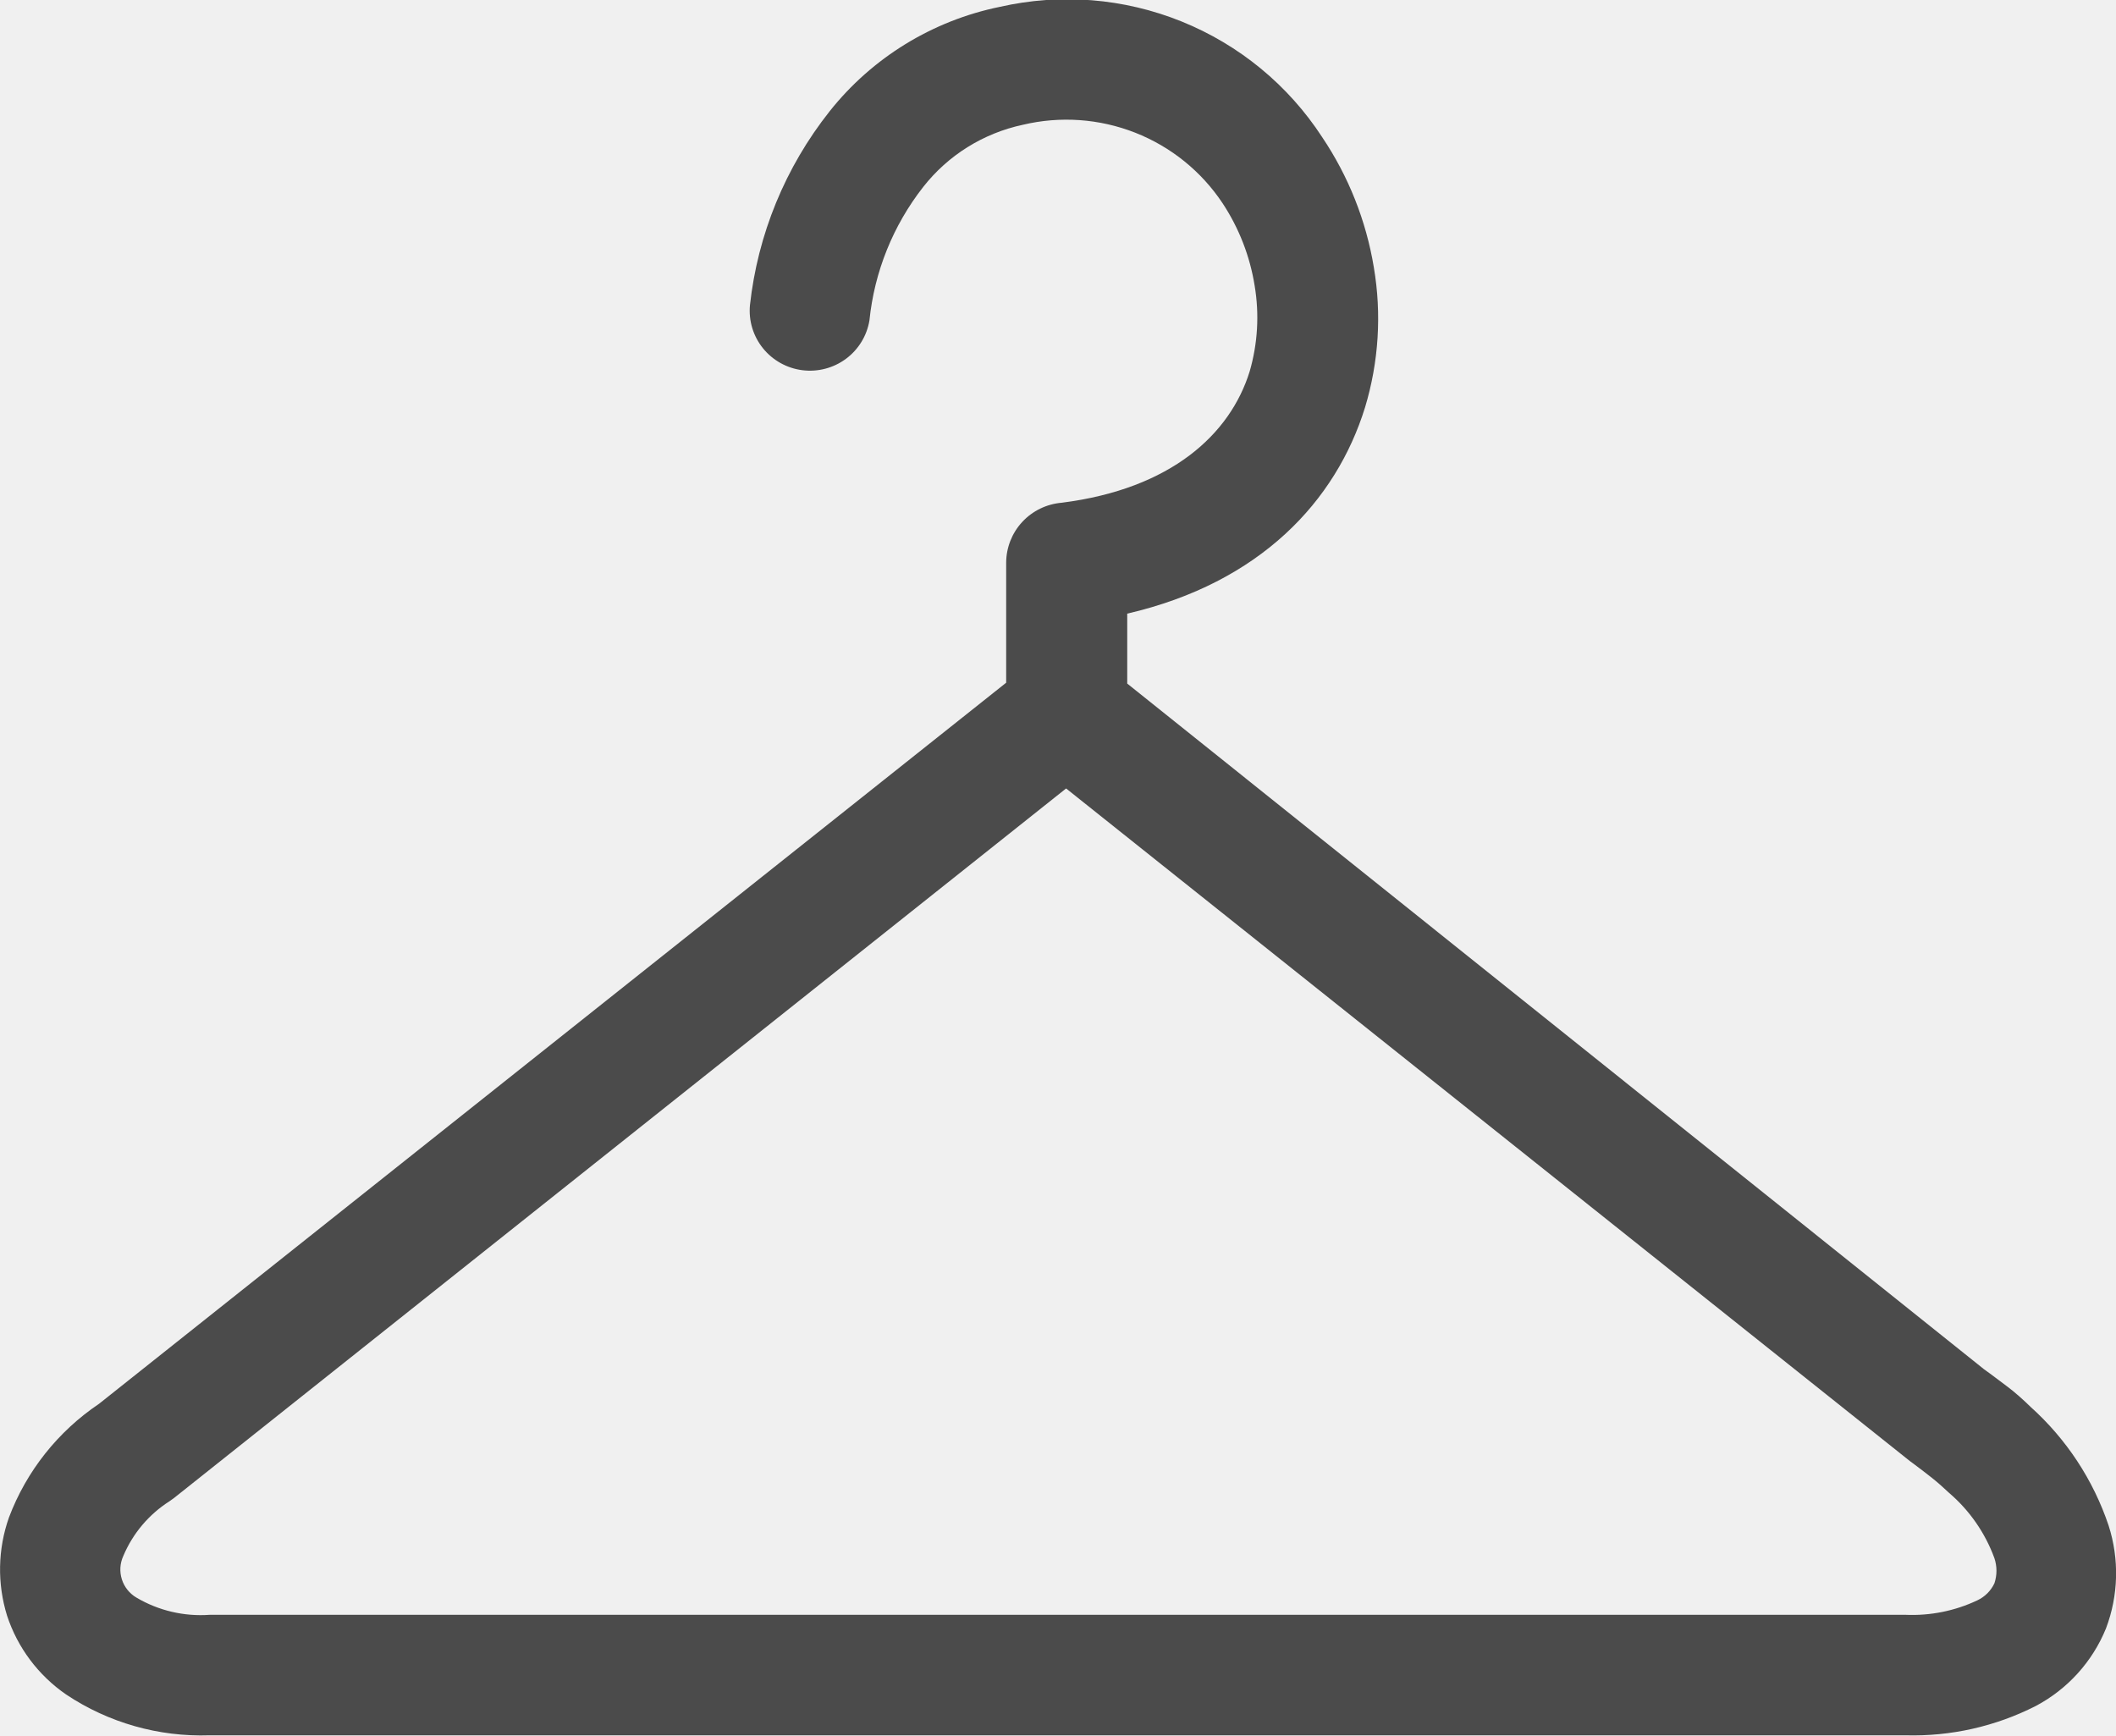
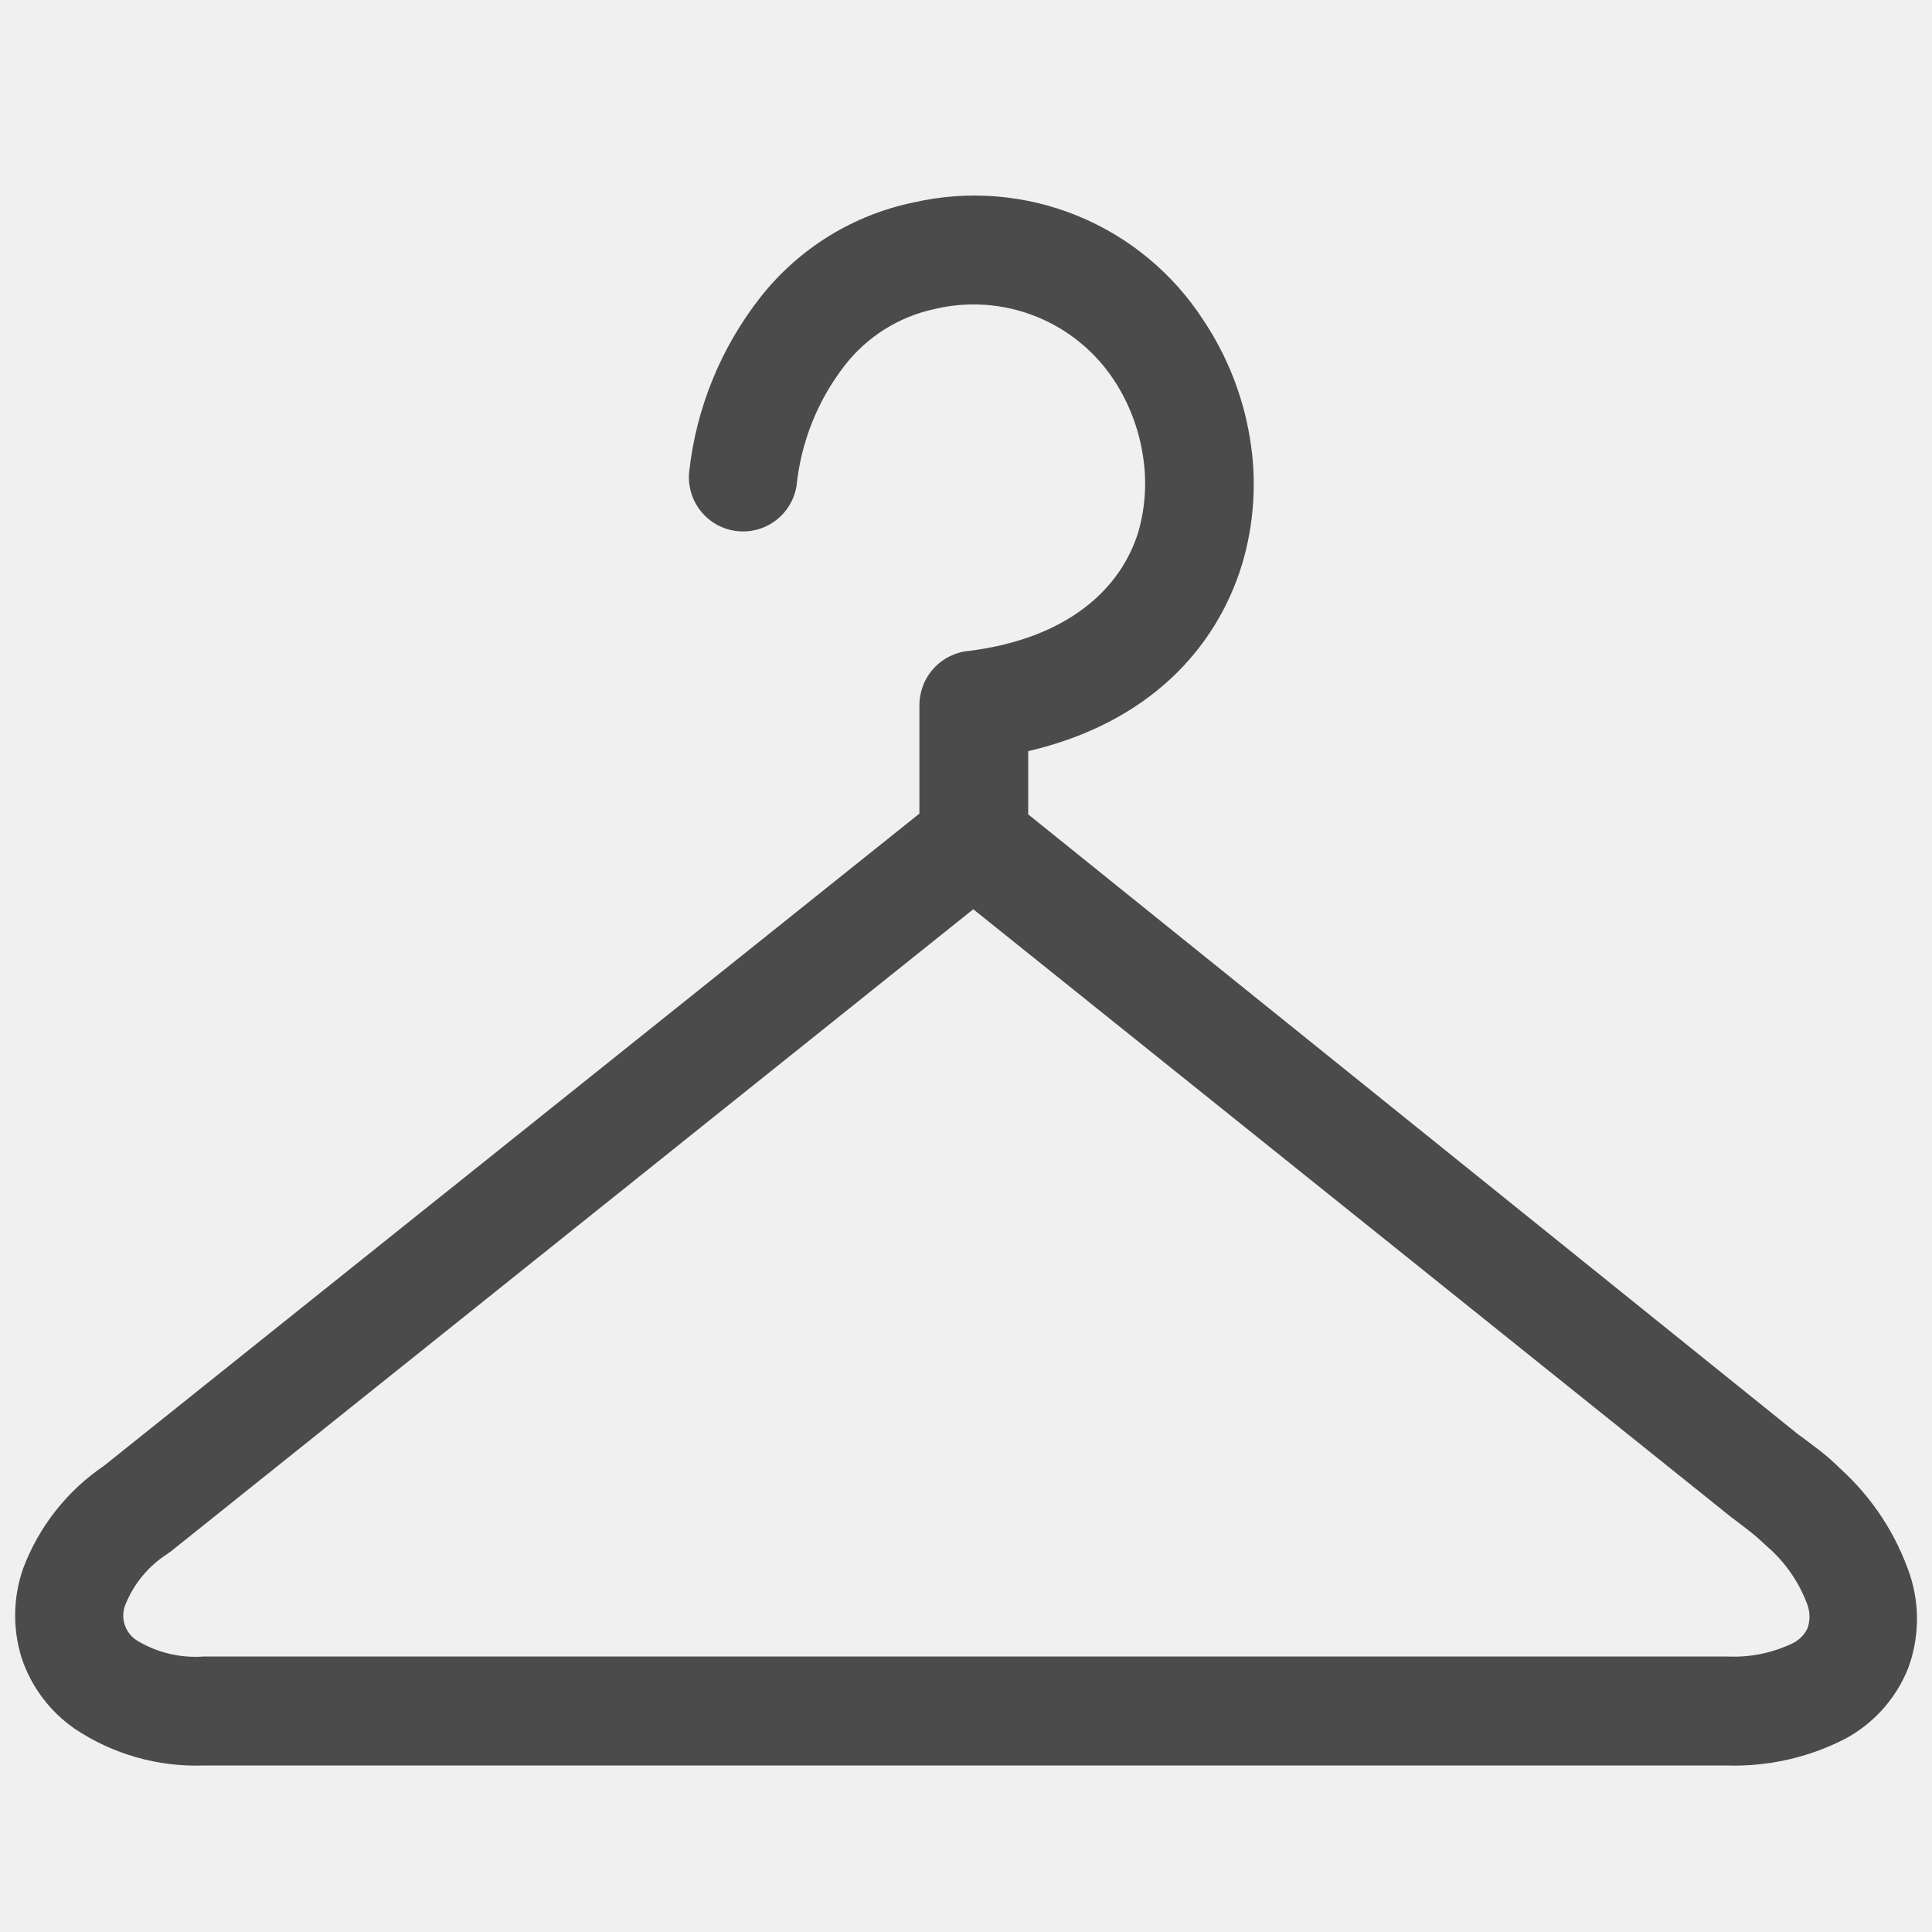
- <svg xmlns="http://www.w3.org/2000/svg" width="128" height="105" viewBox="0 0 128 105" fill="none">
-   <g clip-path="url(#clip0_290_44)">
-     <path d="M64.49 47.694L10.521 90.619L10.26 90.806C9.009 91.602 8.031 92.759 7.458 94.124C7.254 94.568 7.224 95.072 7.372 95.537C7.52 96.003 7.837 96.397 8.26 96.643C9.595 97.43 11.14 97.792 12.688 97.68H114.937H115.271C116.765 97.745 118.252 97.446 119.604 96.809C120.063 96.596 120.432 96.229 120.646 95.772C120.81 95.281 120.81 94.75 120.646 94.258C120.088 92.73 119.145 91.369 117.906 90.308C117.552 89.976 117.219 89.676 116.865 89.396C116.51 89.116 116.094 88.794 115.687 88.494L115.531 88.38L64.49 47.694ZM5.99 84.917L60.865 41.297V34.039C60.867 33.125 61.214 32.244 61.837 31.572C62.46 30.9 63.313 30.486 64.229 30.41C70.854 29.57 74.417 26.263 75.594 22.468C76.082 20.784 76.186 19.013 75.896 17.284C75.612 15.504 74.952 13.804 73.958 12.297C72.677 10.367 70.831 8.876 68.669 8.026C66.507 7.177 64.135 7.01 61.875 7.548C59.483 8.059 57.348 9.391 55.844 11.312C54.021 13.643 52.894 16.439 52.594 19.378C52.442 20.306 51.934 21.139 51.177 21.702C50.42 22.264 49.474 22.512 48.537 22.394C47.6 22.276 46.746 21.8 46.154 21.068C45.562 20.335 45.279 19.402 45.365 18.466C45.834 14.181 47.505 10.113 50.188 6.729C52.764 3.484 56.409 1.248 60.479 0.415C64.149 -0.419 67.988 -0.111 71.476 1.299C74.963 2.708 77.932 5.15 79.979 8.295C81.573 10.666 82.639 13.349 83.104 16.164C83.585 18.994 83.403 21.897 82.573 24.645C80.823 30.296 76.25 35.252 68.188 37.119V41.349L120.01 82.822C120.51 83.175 120.969 83.538 121.406 83.859C121.844 84.18 122.448 84.72 122.833 85.103C125.001 87.05 126.626 89.522 127.552 92.278C128.206 94.31 128.151 96.502 127.396 98.499C126.577 100.513 125.073 102.176 123.146 103.196C120.705 104.437 117.99 105.047 115.25 104.969H114.937H12.688C9.603 105.075 6.564 104.211 4 102.501C2.318 101.342 1.063 99.667 0.427 97.732C-0.175 95.79 -0.135 93.708 0.542 91.791C1.598 88.993 3.502 86.591 5.99 84.917Z" fill="#4B4B4B" />
+ <svg xmlns="http://www.w3.org/2000/svg" width="128" height="128" viewBox="0 0 128 128" fill="none">
+   <g clip-path="url(#clip0_368_42)">
+     <path d="M64.482 60.24L11.356 102.756L11.1 102.941C9.868 103.729 8.906 104.876 8.342 106.227C8.141 106.667 8.111 107.166 8.257 107.627C8.403 108.088 8.714 108.479 9.131 108.723C10.445 109.502 11.966 109.861 13.489 109.75H114.142H114.47C115.94 109.814 117.405 109.518 118.735 108.887C119.187 108.676 119.55 108.312 119.761 107.86C119.923 107.373 119.923 106.847 119.761 106.361C119.212 104.847 118.283 103.499 117.064 102.448C116.715 102.119 116.387 101.822 116.039 101.544C115.69 101.267 115.28 100.949 114.88 100.651L114.726 100.538L64.482 60.24ZM6.896 97.108L60.913 53.904V46.715C60.916 45.809 61.257 44.937 61.87 44.272C62.484 43.606 63.324 43.195 64.226 43.121C70.747 42.289 74.254 39.013 75.413 35.254C75.894 33.586 75.995 31.832 75.71 30.119C75.431 28.356 74.781 26.672 73.803 25.18C72.542 23.268 70.724 21.791 68.596 20.95C66.468 20.108 64.133 19.943 61.908 20.476C59.553 20.982 57.452 22.302 55.971 24.204C54.177 26.514 53.068 29.282 52.772 32.194C52.622 33.113 52.122 33.938 51.377 34.495C50.633 35.052 49.701 35.298 48.778 35.181C47.856 35.064 47.015 34.593 46.433 33.867C45.85 33.141 45.572 32.218 45.656 31.29C46.117 27.046 47.763 23.017 50.403 19.665C52.94 16.451 56.527 14.236 60.534 13.411C64.147 12.585 67.925 12.89 71.359 14.286C74.792 15.682 77.714 18.101 79.73 21.216C81.299 23.564 82.348 26.222 82.806 29.01C83.279 31.814 83.1 34.688 82.283 37.411C80.56 43.008 76.059 47.917 68.122 49.765V53.955L119.135 95.033C119.627 95.383 120.079 95.742 120.509 96.06C120.94 96.379 121.535 96.913 121.914 97.293C124.048 99.221 125.648 101.669 126.559 104.399C127.203 106.412 127.148 108.583 126.405 110.561C125.6 112.556 124.118 114.203 122.222 115.213C119.819 116.442 117.146 117.046 114.449 116.969H114.142H13.489C10.453 117.074 7.461 116.219 4.937 114.525C3.282 113.377 2.047 111.718 1.42 109.801C0.828 107.878 0.867 105.815 1.533 103.917C2.573 101.145 4.447 98.766 6.896 97.108Z" fill="#4B4B4B" />
  </g>
  <defs>
-     <clipPath id="clip0_290_44">
-       <rect width="128" height="105" fill="white" />
+     <clipPath id="clip0_368_42">
+       <rect width="126" height="104" fill="white" transform="translate(1 13)" />
    </clipPath>
  </defs>
</svg>
